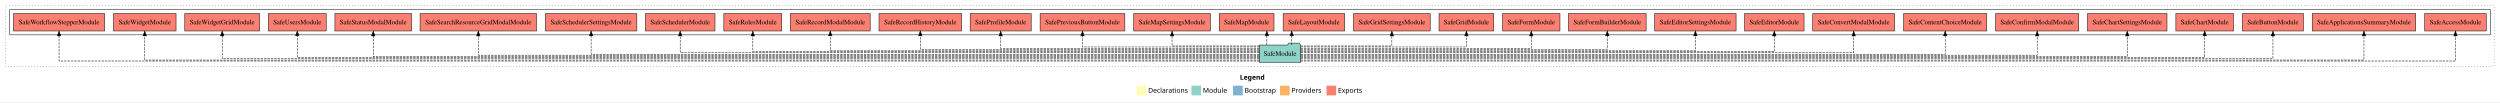
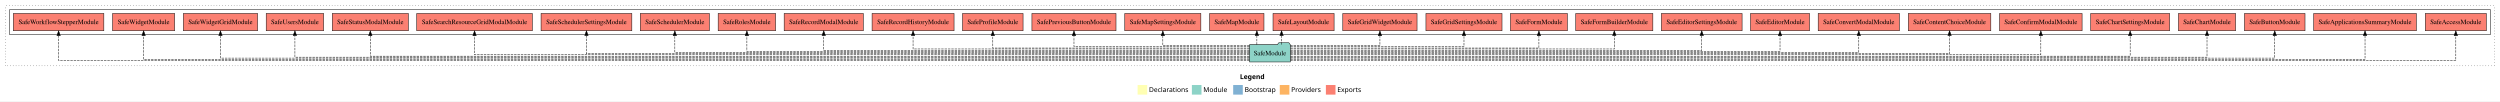
- <svg xmlns="http://www.w3.org/2000/svg" width="5164pt" height="211pt" viewBox="0.00 0.00 5164.00 211.00">
+ <svg xmlns="http://www.w3.org/2000/svg" width="5205pt" height="211pt" viewBox="0.00 0.00 5205.00 211.00">
  <g id="graph0" class="graph" transform="scale(1 1) rotate(0) translate(4 207)">
-     <polygon fill="white" stroke="transparent" points="-4,4 -4,-207 5160,-207 5160,4 -4,4" />
-     <text text-anchor="start" x="2557.01" y="-42.4" font-family="sans-serif" font-weight="bold" font-size="14.00">Legend</text>
-     <polygon fill="#ffffb3" stroke="transparent" points="2344,-10 2344,-30 2364,-30 2364,-10 2344,-10" />
-     <text text-anchor="start" x="2367.63" y="-15.4" font-family="sans-serif" font-size="14.00">  Declarations</text>
-     <polygon fill="#8dd3c7" stroke="transparent" points="2457,-10 2457,-30 2477,-30 2477,-10 2457,-10" />
-     <text text-anchor="start" x="2480.73" y="-15.4" font-family="sans-serif" font-size="14.00">  Module</text>
-     <polygon fill="#80b1d3" stroke="transparent" points="2543,-10 2543,-30 2563,-30 2563,-10 2543,-10" />
-     <text text-anchor="start" x="2566.78" y="-15.4" font-family="sans-serif" font-size="14.00">  Bootstrap</text>
-     <polygon fill="#fdb462" stroke="transparent" points="2640,-10 2640,-30 2660,-30 2660,-10 2640,-10" />
-     <text text-anchor="start" x="2663.67" y="-15.4" font-family="sans-serif" font-size="14.00">  Providers</text>
-     <polygon fill="#fb8072" stroke="transparent" points="2736,-10 2736,-30 2756,-30 2756,-10 2736,-10" />
-     <text text-anchor="start" x="2759.73" y="-15.4" font-family="sans-serif" font-size="14.00">  Exports</text>
+     <polygon fill="white" stroke="transparent" points="-4,4 -4,-207 5201,-207 5201,4 -4,4" />
+     <text text-anchor="start" x="2577.51" y="-42.4" font-family="sans-serif" font-weight="bold" font-size="14.00">Legend</text>
+     <polygon fill="#ffffb3" stroke="transparent" points="2364.5,-10 2364.5,-30 2384.5,-30 2384.5,-10 2364.5,-10" />
+     <text text-anchor="start" x="2388.13" y="-15.4" font-family="sans-serif" font-size="14.00">  Declarations</text>
+     <polygon fill="#8dd3c7" stroke="transparent" points="2477.5,-10 2477.5,-30 2497.5,-30 2497.5,-10 2477.5,-10" />
+     <text text-anchor="start" x="2501.23" y="-15.4" font-family="sans-serif" font-size="14.00">  Module</text>
+     <polygon fill="#80b1d3" stroke="transparent" points="2563.5,-10 2563.5,-30 2583.5,-30 2583.5,-10 2563.5,-10" />
+     <text text-anchor="start" x="2587.28" y="-15.4" font-family="sans-serif" font-size="14.00">  Bootstrap</text>
+     <polygon fill="#fdb462" stroke="transparent" points="2660.5,-10 2660.5,-30 2680.5,-30 2680.5,-10 2660.5,-10" />
+     <text text-anchor="start" x="2684.17" y="-15.4" font-family="sans-serif" font-size="14.00">  Providers</text>
+     <polygon fill="#fb8072" stroke="transparent" points="2756.5,-10 2756.5,-30 2776.5,-30 2776.5,-10 2756.5,-10" />
+     <text text-anchor="start" x="2780.23" y="-15.4" font-family="sans-serif" font-size="14.00">  Exports</text>
    <g id="clust1" class="cluster">
-       <polygon fill="none" stroke="black" stroke-dasharray="1,5" points="8,-70 8,-195 5148,-195 5148,-70 8,-70" />
+       <polygon fill="none" stroke="black" stroke-dasharray="1,5" points="8,-70 8,-195 5189,-195 5189,-70 8,-70" />
    </g>
    <g id="clust4" class="cluster">
-       <polygon fill="none" stroke="black" points="16,-135 16,-187 5140,-187 5140,-135 16,-135" />
+       <polygon fill="none" stroke="black" points="16,-135 16,-187 5181,-187 5181,-135 16,-135" />
    </g>
    <g id="node1" class="node">
-       <polygon fill="#fb8072" stroke="black" points="5131.56,-179 5004.44,-179 5004.44,-143 5131.56,-143 5131.56,-179" />
-       <text text-anchor="middle" x="5068" y="-156.8" font-family="Times,serif" font-size="14.00">SafeAccessModule </text>
+       <polygon fill="#fb8072" stroke="black" points="5172.56,-179 5045.44,-179 5045.44,-143 5172.56,-143 5172.56,-179" />
+       <text text-anchor="middle" x="5109" y="-156.8" font-family="Times,serif" font-size="14.00">SafeAccessModule </text>
    </g>
    <g id="node2" class="node">
-       <polygon fill="#fb8072" stroke="black" points="4985.9,-179 4772.1,-179 4772.1,-143 4985.9,-143 4985.9,-179" />
-       <text text-anchor="middle" x="4879" y="-156.8" font-family="Times,serif" font-size="14.00">SafeApplicationsSummaryModule </text>
+       <polygon fill="#fb8072" stroke="black" points="5026.9,-179 4813.1,-179 4813.1,-143 5026.9,-143 5026.9,-179" />
+       <text text-anchor="middle" x="4920" y="-156.8" font-family="Times,serif" font-size="14.00">SafeApplicationsSummaryModule </text>
    </g>
    <g id="node3" class="node">
-       <polygon fill="#fb8072" stroke="black" points="4754.04,-179 4627.96,-179 4627.96,-143 4754.04,-143 4754.04,-179" />
-       <text text-anchor="middle" x="4691" y="-156.8" font-family="Times,serif" font-size="14.00">SafeButtonModule </text>
+       <polygon fill="#fb8072" stroke="black" points="4795.04,-179 4668.96,-179 4668.96,-143 4795.04,-143 4795.04,-179" />
+       <text text-anchor="middle" x="4732" y="-156.8" font-family="Times,serif" font-size="14.00">SafeButtonModule </text>
    </g>
    <g id="node4" class="node">
-       <polygon fill="#fb8072" stroke="black" points="4609.52,-179 4490.48,-179 4490.48,-143 4609.52,-143 4609.52,-179" />
-       <text text-anchor="middle" x="4550" y="-156.8" font-family="Times,serif" font-size="14.00">SafeChartModule </text>
+       <polygon fill="#fb8072" stroke="black" points="4650.52,-179 4531.48,-179 4531.48,-143 4650.52,-143 4650.52,-179" />
+       <text text-anchor="middle" x="4591" y="-156.8" font-family="Times,serif" font-size="14.00">SafeChartModule </text>
    </g>
    <g id="node5" class="node">
-       <polygon fill="#fb8072" stroke="black" points="4472.14,-179 4307.86,-179 4307.86,-143 4472.14,-143 4472.14,-179" />
-       <text text-anchor="middle" x="4390" y="-156.8" font-family="Times,serif" font-size="14.00">SafeChartSettingsModule </text>
+       <polygon fill="#fb8072" stroke="black" points="4513.14,-179 4348.86,-179 4348.86,-143 4513.14,-143 4513.14,-179" />
+       <text text-anchor="middle" x="4431" y="-156.8" font-family="Times,serif" font-size="14.00">SafeChartSettingsModule </text>
    </g>
    <g id="node6" class="node">
-       <polygon fill="#fb8072" stroke="black" points="4289.91,-179 4118.09,-179 4118.09,-143 4289.91,-143 4289.91,-179" />
-       <text text-anchor="middle" x="4204" y="-156.8" font-family="Times,serif" font-size="14.00">SafeConfirmModalModule </text>
+       <polygon fill="#fb8072" stroke="black" points="4330.91,-179 4159.09,-179 4159.09,-143 4330.91,-143 4330.91,-179" />
+       <text text-anchor="middle" x="4245" y="-156.8" font-family="Times,serif" font-size="14.00">SafeConfirmModalModule </text>
    </g>
    <g id="node7" class="node">
-       <polygon fill="#fb8072" stroke="black" points="4099.91,-179 3928.09,-179 3928.09,-143 4099.91,-143 4099.91,-179" />
-       <text text-anchor="middle" x="4014" y="-156.8" font-family="Times,serif" font-size="14.00">SafeContentChoiceModule </text>
+       <polygon fill="#fb8072" stroke="black" points="4140.91,-179 3969.09,-179 3969.09,-143 4140.91,-143 4140.91,-179" />
+       <text text-anchor="middle" x="4055" y="-156.8" font-family="Times,serif" font-size="14.00">SafeContentChoiceModule </text>
    </g>
    <g id="node8" class="node">
-       <polygon fill="#fb8072" stroke="black" points="3909.57,-179 3740.43,-179 3740.43,-143 3909.57,-143 3909.57,-179" />
-       <text text-anchor="middle" x="3825" y="-156.8" font-family="Times,serif" font-size="14.00">SafeConvertModalModule </text>
+       <polygon fill="#fb8072" stroke="black" points="3950.57,-179 3781.43,-179 3781.43,-143 3950.57,-143 3950.57,-179" />
+       <text text-anchor="middle" x="3866" y="-156.8" font-family="Times,serif" font-size="14.00">SafeConvertModalModule </text>
    </g>
    <g id="node9" class="node">
-       <polygon fill="#fb8072" stroke="black" points="3722.42,-179 3599.58,-179 3599.58,-143 3722.42,-143 3722.42,-179" />
-       <text text-anchor="middle" x="3661" y="-156.8" font-family="Times,serif" font-size="14.00">SafeEditorModule </text>
+       <polygon fill="#fb8072" stroke="black" points="3763.42,-179 3640.58,-179 3640.58,-143 3763.42,-143 3763.42,-179" />
+       <text text-anchor="middle" x="3702" y="-156.8" font-family="Times,serif" font-size="14.00">SafeEditorModule </text>
    </g>
    <g id="node10" class="node">
-       <polygon fill="#fb8072" stroke="black" points="3582.03,-179 3413.97,-179 3413.97,-143 3582.03,-143 3582.03,-179" />
-       <text text-anchor="middle" x="3498" y="-156.8" font-family="Times,serif" font-size="14.00">SafeEditorSettingsModule </text>
+       <polygon fill="#fb8072" stroke="black" points="3623.03,-179 3454.97,-179 3454.97,-143 3623.03,-143 3623.03,-179" />
+       <text text-anchor="middle" x="3539" y="-156.8" font-family="Times,serif" font-size="14.00">SafeEditorSettingsModule </text>
    </g>
    <g id="node11" class="node">
-       <polygon fill="#fb8072" stroke="black" points="3396.25,-179 3235.75,-179 3235.75,-143 3396.25,-143 3396.25,-179" />
-       <text text-anchor="middle" x="3316" y="-156.8" font-family="Times,serif" font-size="14.00">SafeFormBuilderModule </text>
+       <polygon fill="#fb8072" stroke="black" points="3437.25,-179 3276.75,-179 3276.75,-143 3437.25,-143 3437.25,-179" />
+       <text text-anchor="middle" x="3357" y="-156.8" font-family="Times,serif" font-size="14.00">SafeFormBuilderModule </text>
    </g>
    <g id="node12" class="node">
-       <polygon fill="#fb8072" stroke="black" points="3218.26,-179 3099.74,-179 3099.74,-143 3218.26,-143 3218.26,-179" />
-       <text text-anchor="middle" x="3159" y="-156.8" font-family="Times,serif" font-size="14.00">SafeFormModule </text>
+       <polygon fill="#fb8072" stroke="black" points="3259.26,-179 3140.74,-179 3140.74,-143 3259.26,-143 3259.26,-179" />
+       <text text-anchor="middle" x="3200" y="-156.8" font-family="Times,serif" font-size="14.00">SafeFormModule </text>
    </g>
    <g id="node13" class="node">
-       <polygon fill="#fb8072" stroke="black" points="3081.58,-179 2968.42,-179 2968.42,-143 3081.58,-143 3081.58,-179" />
-       <text text-anchor="middle" x="3025" y="-156.8" font-family="Times,serif" font-size="14.00">SafeGridModule </text>
+       <polygon fill="#fb8072" stroke="black" points="3123.19,-179 2964.81,-179 2964.81,-143 3123.19,-143 3123.19,-179" />
+       <text text-anchor="middle" x="3044" y="-156.8" font-family="Times,serif" font-size="14.00">SafeGridSettingsModule </text>
    </g>
    <g id="node14" class="node">
-       <polygon fill="#fb8072" stroke="black" points="2950.19,-179 2791.81,-179 2791.81,-143 2950.19,-143 2950.19,-179" />
-       <text text-anchor="middle" x="2871" y="-156.8" font-family="Times,serif" font-size="14.00">SafeGridSettingsModule </text>
+       <polygon fill="#fb8072" stroke="black" points="2946.29,-179 2791.71,-179 2791.71,-143 2946.29,-143 2946.29,-179" />
+       <text text-anchor="middle" x="2869" y="-156.8" font-family="Times,serif" font-size="14.00">SafeGridWidgetModule </text>
    </g>
    <g id="node15" class="node">
      <polygon fill="#fb8072" stroke="black" points="2773.58,-179 2646.42,-179 2646.42,-143 2773.58,-143 2773.58,-179" />
      <text text-anchor="middle" x="2710" y="-156.8" font-family="Times,serif" font-size="14.00">SafeLayoutModule </text>
    </g>
    <g id="node16" class="node">
      <polygon fill="#fb8072" stroke="black" points="2627.58,-179 2514.42,-179 2514.42,-143 2627.58,-143 2627.58,-179" />
      <text text-anchor="middle" x="2571" y="-156.8" font-family="Times,serif" font-size="14.00">SafeMapModule </text>
    </g>
    <g id="node17" class="node">
      <polygon fill="#fb8072" stroke="black" points="2496.2,-179 2337.8,-179 2337.8,-143 2496.2,-143 2496.2,-179" />
      <text text-anchor="middle" x="2417" y="-156.8" font-family="Times,serif" font-size="14.00">SafeMapSettingsModule </text>
    </g>
    <g id="node18" class="node">
      <polygon fill="#fb8072" stroke="black" points="2319.53,-179 2144.47,-179 2144.47,-143 2319.53,-143 2319.53,-179" />
      <text text-anchor="middle" x="2232" y="-156.8" font-family="Times,serif" font-size="14.00">SafePreviousButtonModule </text>
    </g>
    <g id="node19" class="node">
      <polygon fill="#fb8072" stroke="black" points="2126.02,-179 1999.98,-179 1999.98,-143 2126.02,-143 2126.02,-179" />
      <text text-anchor="middle" x="2063" y="-156.8" font-family="Times,serif" font-size="14.00">SafeProfileModule </text>
    </g>
    <g id="node20" class="node">
      <polygon fill="#fb8072" stroke="black" points="1982.34,-179 1811.66,-179 1811.66,-143 1982.34,-143 1982.34,-179" />
      <text text-anchor="middle" x="1897" y="-156.8" font-family="Times,serif" font-size="14.00">SafeRecordHistoryModule </text>
    </g>
    <g id="node21" class="node">
      <polygon fill="#fb8072" stroke="black" points="1793.4,-179 1628.6,-179 1628.6,-143 1793.4,-143 1793.4,-179" />
      <text text-anchor="middle" x="1711" y="-156.8" font-family="Times,serif" font-size="14.00">SafeRecordModalModule </text>
    </g>
    <g id="node22" class="node">
      <polygon fill="#fb8072" stroke="black" points="1610.81,-179 1491.19,-179 1491.19,-143 1610.81,-143 1610.81,-179" />
      <text text-anchor="middle" x="1551" y="-156.8" font-family="Times,serif" font-size="14.00">SafeRolesModule </text>
    </g>
    <g id="node23" class="node">
      <polygon fill="#fb8072" stroke="black" points="1472.9,-179 1329.1,-179 1329.1,-143 1472.9,-143 1472.9,-179" />
      <text text-anchor="middle" x="1401" y="-156.8" font-family="Times,serif" font-size="14.00">SafeSchedulerModule </text>
    </g>
    <g id="node24" class="node">
      <polygon fill="#fb8072" stroke="black" points="1311.51,-179 1122.49,-179 1122.49,-143 1311.51,-143 1311.51,-179" />
      <text text-anchor="middle" x="1217" y="-156.8" font-family="Times,serif" font-size="14.00">SafeSchedulerSettingsModule </text>
    </g>
    <g id="node25" class="node">
      <polygon fill="#fb8072" stroke="black" points="1104.3,-179 863.7,-179 863.7,-143 1104.3,-143 1104.3,-179" />
      <text text-anchor="middle" x="984" y="-156.8" font-family="Times,serif" font-size="14.00">SafeSearchResourceGridModalModule </text>
    </g>
    <g id="node26" class="node">
      <polygon fill="#fb8072" stroke="black" points="846.2,-179 687.8,-179 687.8,-143 846.2,-143 846.2,-179" />
      <text text-anchor="middle" x="767" y="-156.8" font-family="Times,serif" font-size="14.00">SafeStatusModalModule </text>
    </g>
    <g id="node27" class="node">
      <polygon fill="#fb8072" stroke="black" points="669.79,-179 550.21,-179 550.21,-143 669.79,-143 669.79,-179" />
      <text text-anchor="middle" x="610" y="-156.8" font-family="Times,serif" font-size="14.00">SafeUsersModule </text>
    </g>
    <g id="node28" class="node">
      <polygon fill="#fb8072" stroke="black" points="532.29,-179 377.71,-179 377.71,-143 532.29,-143 532.29,-179" />
      <text text-anchor="middle" x="455" y="-156.8" font-family="Times,serif" font-size="14.00">SafeWidgetGridModule </text>
    </g>
    <g id="node29" class="node">
      <polygon fill="#fb8072" stroke="black" points="359.63,-179 230.37,-179 230.37,-143 359.63,-143 359.63,-179" />
      <text text-anchor="middle" x="295" y="-156.8" font-family="Times,serif" font-size="14.00">SafeWidgetModule </text>
    </g>
    <g id="node30" class="node">
      <polygon fill="#fb8072" stroke="black" points="212.22,-179 23.78,-179 23.78,-143 212.22,-143 212.22,-179" />
      <text text-anchor="middle" x="118" y="-156.8" font-family="Times,serif" font-size="14.00">SafeWorkflowStepperModule </text>
    </g>
    <g id="node31" class="node">
      <polygon fill="#8dd3c7" stroke="black" points="2682.42,-114 2679.42,-118 2658.42,-118 2655.42,-114 2597.58,-114 2597.58,-78 2682.42,-78 2682.42,-114" />
      <text text-anchor="middle" x="2640" y="-91.8" font-family="Times,serif" font-size="14.00">SafeModule</text>
    </g>
    <g id="edge1" class="edge">
-       <path fill="none" stroke="black" stroke-dasharray="5,2" d="M2682.4,-81C3005.65,-81 5068,-81 5068,-81 5068,-81 5068,-132.85 5068,-132.85" />
-       <polygon fill="black" stroke="black" points="5064.5,-132.85 5068,-142.85 5071.5,-132.85 5064.5,-132.85" />
+       <path fill="none" stroke="black" stroke-dasharray="5,2" d="M2682.33,-81C3008.49,-81 5109,-81 5109,-81 5109,-81 5109,-132.85 5109,-132.85" />
+       <polygon fill="black" stroke="black" points="5105.5,-132.85 5109,-142.85 5112.5,-132.85 5105.5,-132.85" />
    </g>
    <g id="edge2" class="edge">
-       <path fill="none" stroke="black" stroke-dasharray="5,2" d="M2682.24,-83C2990.26,-83 4879,-83 4879,-83 4879,-83 4879,-132.91 4879,-132.91" />
-       <polygon fill="black" stroke="black" points="4875.5,-132.91 4879,-142.91 4882.5,-132.91 4875.5,-132.91" />
+       <path fill="none" stroke="black" stroke-dasharray="5,2" d="M2682.51,-83C2994.63,-83 4920,-83 4920,-83 4920,-83 4920,-132.91 4920,-132.91" />
+       <polygon fill="black" stroke="black" points="4916.5,-132.91 4920,-142.91 4923.5,-132.91 4916.5,-132.91" />
    </g>
    <g id="edge3" class="edge">
-       <path fill="none" stroke="black" stroke-dasharray="5,2" d="M2682.37,-86C2975.54,-86 4691,-86 4691,-86 4691,-86 4691,-132.84 4691,-132.84" />
-       <polygon fill="black" stroke="black" points="4687.5,-132.84 4691,-142.84 4694.5,-132.84 4687.5,-132.84" />
+       <path fill="none" stroke="black" stroke-dasharray="5,2" d="M2682.26,-86C2978.51,-86 4732,-86 4732,-86 4732,-86 4732,-132.84 4732,-132.84" />
+       <polygon fill="black" stroke="black" points="4728.5,-132.84 4732,-142.84 4735.5,-132.84 4728.5,-132.84" />
    </g>
    <g id="edge4" class="edge">
-       <path fill="none" stroke="black" stroke-dasharray="5,2" d="M2682.57,-88C2964.39,-88 4550,-88 4550,-88 4550,-88 4550,-132.96 4550,-132.96" />
-       <polygon fill="black" stroke="black" points="4546.5,-132.96 4550,-142.96 4553.5,-132.96 4546.5,-132.96" />
+       <path fill="none" stroke="black" stroke-dasharray="5,2" d="M2682.56,-88C2967.88,-88 4591,-88 4591,-88 4591,-88 4591,-132.96 4591,-132.96" />
+       <polygon fill="black" stroke="black" points="4587.5,-132.96 4591,-142.96 4594.5,-132.96 4587.5,-132.96" />
    </g>
    <g id="edge5" class="edge">
-       <path fill="none" stroke="black" stroke-dasharray="5,2" d="M2682.39,-90C2949.64,-90 4390,-90 4390,-90 4390,-90 4390,-132.72 4390,-132.72" />
-       <polygon fill="black" stroke="black" points="4386.5,-132.72 4390,-142.72 4393.5,-132.72 4386.5,-132.72" />
+       <path fill="none" stroke="black" stroke-dasharray="5,2" d="M2682.51,-90C2953.72,-90 4431,-90 4431,-90 4431,-90 4431,-132.72 4431,-132.72" />
+       <polygon fill="black" stroke="black" points="4427.5,-132.72 4431,-142.72 4434.5,-132.72 4427.5,-132.72" />
    </g>
    <g id="edge6" class="edge">
-       <path fill="none" stroke="black" stroke-dasharray="5,2" d="M2682.24,-93C2931.93,-93 4204,-93 4204,-93 4204,-93 4204,-132.78 4204,-132.78" />
-       <polygon fill="black" stroke="black" points="4200.5,-132.78 4204,-142.78 4207.5,-132.78 4200.5,-132.78" />
+       <path fill="none" stroke="black" stroke-dasharray="5,2" d="M2682.52,-93C2936.76,-93 4245,-93 4245,-93 4245,-93 4245,-132.78 4245,-132.78" />
+       <polygon fill="black" stroke="black" points="4241.5,-132.78 4245,-142.78 4248.5,-132.78 4241.5,-132.78" />
    </g>
    <g id="edge7" class="edge">
-       <path fill="none" stroke="black" stroke-dasharray="5,2" d="M2682.25,-95C2913.34,-95 4014,-95 4014,-95 4014,-95 4014,-132.97 4014,-132.97" />
-       <polygon fill="black" stroke="black" points="4010.5,-132.97 4014,-142.97 4017.5,-132.97 4010.5,-132.97" />
+       <path fill="none" stroke="black" stroke-dasharray="5,2" d="M2682.35,-95C2917.79,-95 4055,-95 4055,-95 4055,-95 4055,-132.97 4055,-132.97" />
+       <polygon fill="black" stroke="black" points="4051.5,-132.97 4055,-142.97 4058.5,-132.97 4051.5,-132.97" />
    </g>
    <g id="edge8" class="edge">
-       <path fill="none" stroke="black" stroke-dasharray="5,2" d="M2682.52,-98C2894.3,-98 3825,-98 3825,-98 3825,-98 3825,-132.78 3825,-132.78" />
-       <polygon fill="black" stroke="black" points="3821.5,-132.78 3825,-142.78 3828.5,-132.78 3821.5,-132.78" />
+       <path fill="none" stroke="black" stroke-dasharray="5,2" d="M2682.56,-98C2898.85,-98 3866,-98 3866,-98 3866,-98 3866,-132.78 3866,-132.78" />
+       <polygon fill="black" stroke="black" points="3862.5,-132.78 3866,-142.78 3869.5,-132.78 3862.5,-132.78" />
    </g>
    <g id="edge9" class="edge">
-       <path fill="none" stroke="black" stroke-dasharray="5,2" d="M2682.25,-100C2874.93,-100 3661,-100 3661,-100 3661,-100 3661,-132.7 3661,-132.7" />
-       <polygon fill="black" stroke="black" points="3657.5,-132.7 3661,-142.7 3664.5,-132.7 3657.5,-132.7" />
+       <path fill="none" stroke="black" stroke-dasharray="5,2" d="M2682.29,-100C2879.81,-100 3702,-100 3702,-100 3702,-100 3702,-132.7 3702,-132.7" />
+       <polygon fill="black" stroke="black" points="3698.5,-132.7 3702,-142.7 3705.5,-132.7 3698.5,-132.7" />
    </g>
    <g id="edge10" class="edge">
-       <path fill="none" stroke="black" stroke-dasharray="5,2" d="M2682.26,-102C2854.95,-102 3498,-102 3498,-102 3498,-102 3498,-132.98 3498,-132.98" />
-       <polygon fill="black" stroke="black" points="3494.5,-132.98 3498,-142.98 3501.5,-132.98 3494.5,-132.98" />
+       <path fill="none" stroke="black" stroke-dasharray="5,2" d="M2682.45,-102C2860.65,-102 3539,-102 3539,-102 3539,-102 3539,-132.98 3539,-132.98" />
+       <polygon fill="black" stroke="black" points="3535.5,-132.98 3539,-142.98 3542.5,-132.98 3535.5,-132.98" />
    </g>
    <g id="edge11" class="edge">
-       <path fill="none" stroke="black" stroke-dasharray="5,2" d="M2682.29,-105C2830.28,-105 3316,-105 3316,-105 3316,-105 3316,-132.97 3316,-132.97" />
-       <polygon fill="black" stroke="black" points="3312.5,-132.97 3316,-142.97 3319.5,-132.97 3312.5,-132.97" />
+       <path fill="none" stroke="black" stroke-dasharray="5,2" d="M2682.44,-105C2836.46,-105 3357,-105 3357,-105 3357,-105 3357,-132.97 3357,-132.97" />
+       <polygon fill="black" stroke="black" points="3353.5,-132.97 3357,-142.97 3360.5,-132.97 3353.5,-132.97" />
    </g>
    <g id="edge12" class="edge">
-       <path fill="none" stroke="black" stroke-dasharray="5,2" d="M2682.47,-107C2806.42,-107 3159,-107 3159,-107 3159,-107 3159,-132.72 3159,-132.72" />
-       <polygon fill="black" stroke="black" points="3155.5,-132.72 3159,-142.72 3162.5,-132.72 3155.5,-132.72" />
+       <path fill="none" stroke="black" stroke-dasharray="5,2" d="M2682.55,-107C2813.23,-107 3200,-107 3200,-107 3200,-107 3200,-132.72 3200,-132.72" />
+       <polygon fill="black" stroke="black" points="3196.5,-132.72 3200,-142.72 3203.5,-132.72 3196.5,-132.72" />
    </g>
    <g id="edge13" class="edge">
-       <path fill="none" stroke="black" stroke-dasharray="5,2" d="M2682.3,-110C2782.32,-110 3025,-110 3025,-110 3025,-110 3025,-132.88 3025,-132.88" />
-       <polygon fill="black" stroke="black" points="3021.5,-132.88 3025,-142.88 3028.5,-132.88 3021.5,-132.88" />
+       <path fill="none" stroke="black" stroke-dasharray="5,2" d="M2682.47,-110C2786.2,-110 3044,-110 3044,-110 3044,-110 3044,-132.88 3044,-132.88" />
+       <polygon fill="black" stroke="black" points="3040.5,-132.88 3044,-142.88 3047.5,-132.88 3040.5,-132.88" />
    </g>
    <g id="edge14" class="edge">
-       <path fill="none" stroke="black" stroke-dasharray="5,2" d="M2682.37,-112C2749.06,-112 2871,-112 2871,-112 2871,-112 2871,-132.75 2871,-132.75" />
-       <polygon fill="black" stroke="black" points="2867.5,-132.75 2871,-142.75 2874.5,-132.75 2867.5,-132.75" />
+       <path fill="none" stroke="black" stroke-dasharray="5,2" d="M2682.27,-112C2748.44,-112 2869,-112 2869,-112 2869,-112 2869,-132.75 2869,-132.75" />
+       <polygon fill="black" stroke="black" points="2865.5,-132.75 2869,-142.75 2872.5,-132.75 2865.5,-132.75" />
    </g>
    <g id="edge15" class="edge">
      <path fill="none" stroke="black" stroke-dasharray="5,2" d="M2664.21,-114.11C2664.21,-114.11 2664.21,-132.99 2664.21,-132.99" />
      <polygon fill="black" stroke="black" points="2660.71,-132.99 2664.21,-142.99 2667.71,-132.99 2660.71,-132.99" />
    </g>
    <g id="edge16" class="edge">
      <path fill="none" stroke="black" stroke-dasharray="5,2" d="M2612.79,-114.11C2612.79,-114.11 2612.79,-132.99 2612.79,-132.99" />
      <polygon fill="black" stroke="black" points="2609.29,-132.99 2612.79,-142.99 2616.29,-132.99 2609.29,-132.99" />
    </g>
    <g id="edge17" class="edge">
      <path fill="none" stroke="black" stroke-dasharray="5,2" d="M2597.53,-112C2532.83,-112 2417,-112 2417,-112 2417,-112 2417,-132.75 2417,-132.75" />
      <polygon fill="black" stroke="black" points="2413.5,-132.75 2417,-142.75 2420.5,-132.75 2413.5,-132.75" />
    </g>
    <g id="edge18" class="edge">
      <path fill="none" stroke="black" stroke-dasharray="5,2" d="M2597.49,-110C2492.99,-110 2232,-110 2232,-110 2232,-110 2232,-132.88 2232,-132.88" />
      <polygon fill="black" stroke="black" points="2228.5,-132.88 2232,-142.88 2235.5,-132.88 2228.5,-132.88" />
    </g>
    <g id="edge19" class="edge">
      <path fill="none" stroke="black" stroke-dasharray="5,2" d="M2597.57,-107C2464.32,-107 2063,-107 2063,-107 2063,-107 2063,-132.72 2063,-132.72" />
      <polygon fill="black" stroke="black" points="2059.5,-132.72 2063,-142.72 2066.5,-132.72 2059.5,-132.72" />
    </g>
    <g id="edge20" class="edge">
      <path fill="none" stroke="black" stroke-dasharray="5,2" d="M2597.65,-105C2440.13,-105 1897,-105 1897,-105 1897,-105 1897,-132.97 1897,-132.97" />
      <polygon fill="black" stroke="black" points="1893.5,-132.97 1897,-142.97 1900.5,-132.97 1893.5,-132.97" />
    </g>
    <g id="edge21" class="edge">
      <path fill="none" stroke="black" stroke-dasharray="5,2" d="M2597.67,-102C2415.93,-102 1711,-102 1711,-102 1711,-102 1711,-132.98 1711,-132.98" />
      <polygon fill="black" stroke="black" points="1707.5,-132.98 1711,-142.98 1714.5,-132.98 1707.5,-132.98" />
    </g>
    <g id="edge22" class="edge">
      <path fill="none" stroke="black" stroke-dasharray="5,2" d="M2597.64,-100C2396.91,-100 1551,-100 1551,-100 1551,-100 1551,-132.7 1551,-132.7" />
      <polygon fill="black" stroke="black" points="1547.5,-132.7 1551,-142.7 1554.5,-132.7 1547.5,-132.7" />
    </g>
    <g id="edge23" class="edge">
      <path fill="none" stroke="black" stroke-dasharray="5,2" d="M2597.71,-98C2380.56,-98 1401,-98 1401,-98 1401,-98 1401,-132.78 1401,-132.78" />
      <polygon fill="black" stroke="black" points="1397.5,-132.78 1401,-142.78 1404.5,-132.78 1397.5,-132.78" />
    </g>
    <g id="edge24" class="edge">
      <path fill="none" stroke="black" stroke-dasharray="5,2" d="M2597.41,-95C2360.64,-95 1217,-95 1217,-95 1217,-95 1217,-132.97 1217,-132.97" />
      <polygon fill="black" stroke="black" points="1213.5,-132.97 1217,-142.97 1220.5,-132.97 1213.5,-132.97" />
    </g>
    <g id="edge25" class="edge">
      <path fill="none" stroke="black" stroke-dasharray="5,2" d="M2597.4,-93C2338.2,-93 984,-93 984,-93 984,-93 984,-132.78 984,-132.78" />
      <polygon fill="black" stroke="black" points="980.5,-132.78 984,-142.78 987.5,-132.78 980.5,-132.78" />
    </g>
    <g id="edge26" class="edge">
      <path fill="none" stroke="black" stroke-dasharray="5,2" d="M2597.36,-90C2318.56,-90 767,-90 767,-90 767,-90 767,-132.72 767,-132.72" />
      <polygon fill="black" stroke="black" points="763.5,-132.72 767,-142.72 770.5,-132.72 763.5,-132.72" />
    </g>
    <g id="edge27" class="edge">
      <path fill="none" stroke="black" stroke-dasharray="5,2" d="M2597.6,-88C2306.09,-88 610,-88 610,-88 610,-88 610,-132.96 610,-132.96" />
      <polygon fill="black" stroke="black" points="606.5,-132.96 610,-142.96 613.5,-132.96 606.5,-132.96" />
    </g>
    <g id="edge28" class="edge">
      <path fill="none" stroke="black" stroke-dasharray="5,2" d="M2597.33,-86C2292.31,-86 455,-86 455,-86 455,-86 455,-132.84 455,-132.84" />
      <polygon fill="black" stroke="black" points="451.5,-132.84 455,-142.84 458.5,-132.84 451.5,-132.84" />
    </g>
    <g id="edge29" class="edge">
      <path fill="none" stroke="black" stroke-dasharray="5,2" d="M2597.55,-83C2280.52,-83 295,-83 295,-83 295,-83 295,-132.91 295,-132.91" />
      <polygon fill="black" stroke="black" points="291.5,-132.91 295,-142.91 298.5,-132.91 291.5,-132.91" />
    </g>
    <g id="edge30" class="edge">
      <path fill="none" stroke="black" stroke-dasharray="5,2" d="M2597.55,-81C2267.01,-81 118,-81 118,-81 118,-81 118,-132.85 118,-132.85" />
      <polygon fill="black" stroke="black" points="114.5,-132.85 118,-142.85 121.5,-132.85 114.5,-132.85" />
    </g>
  </g>
</svg>
